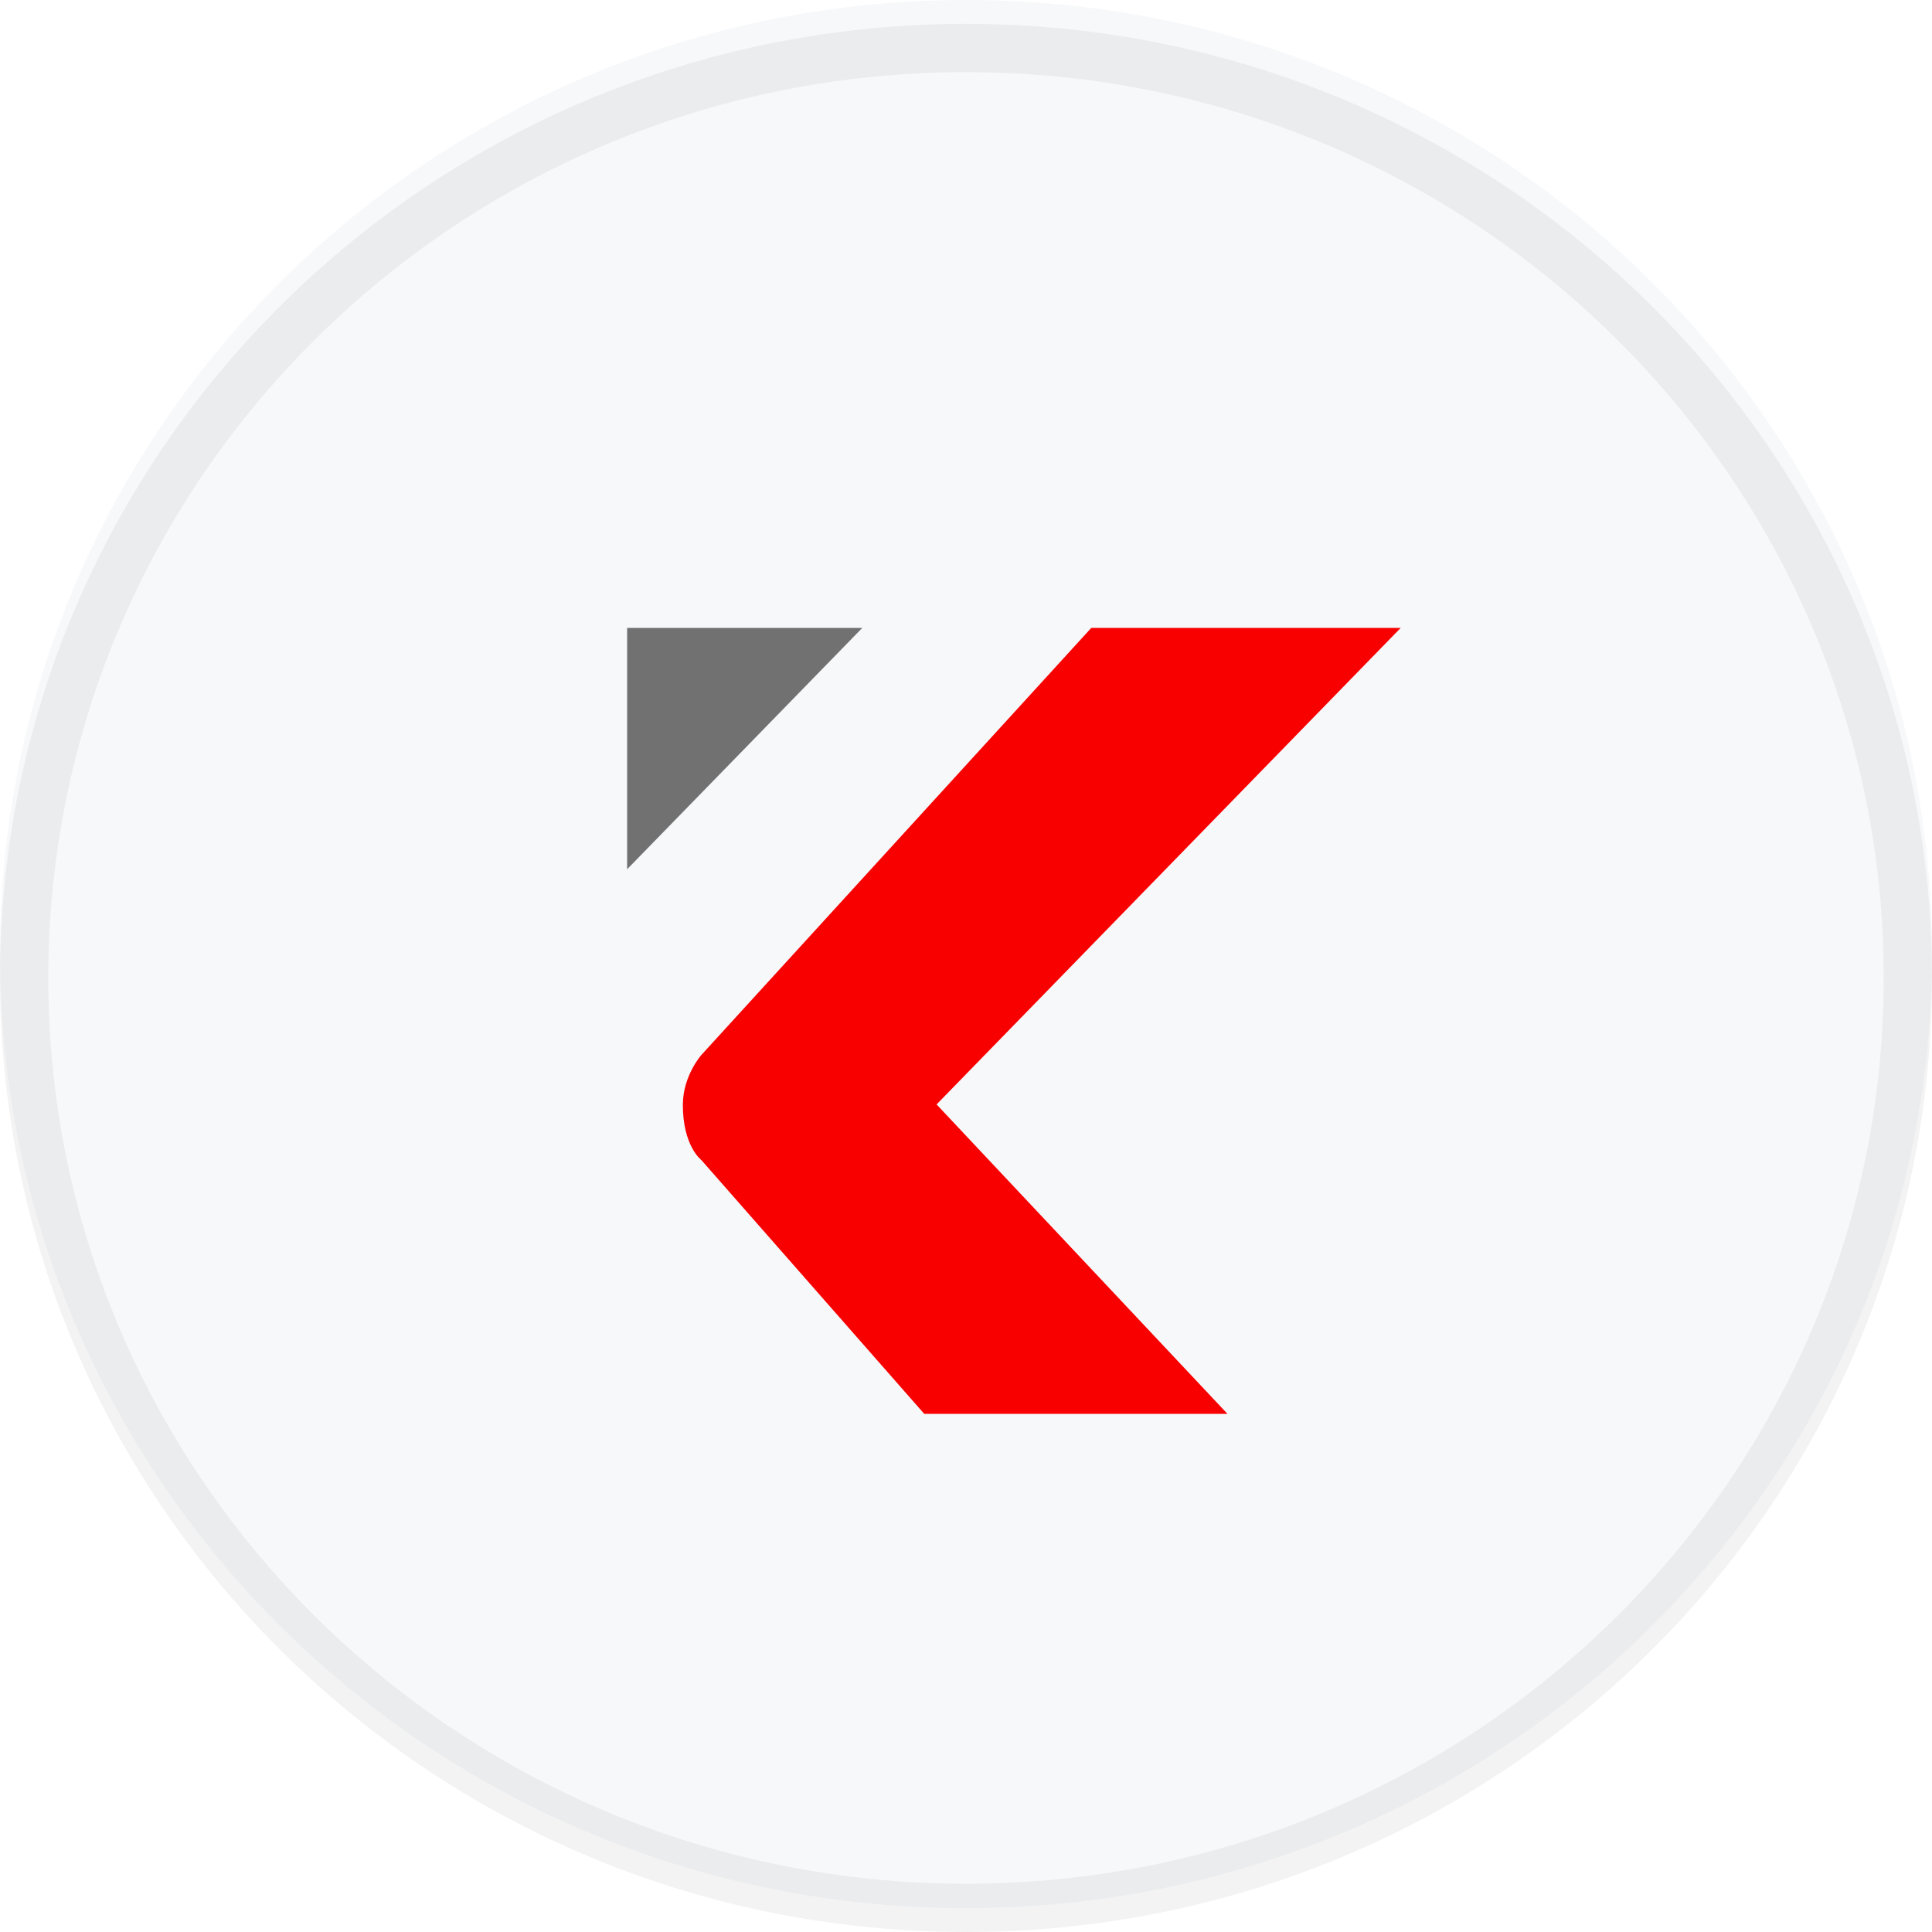
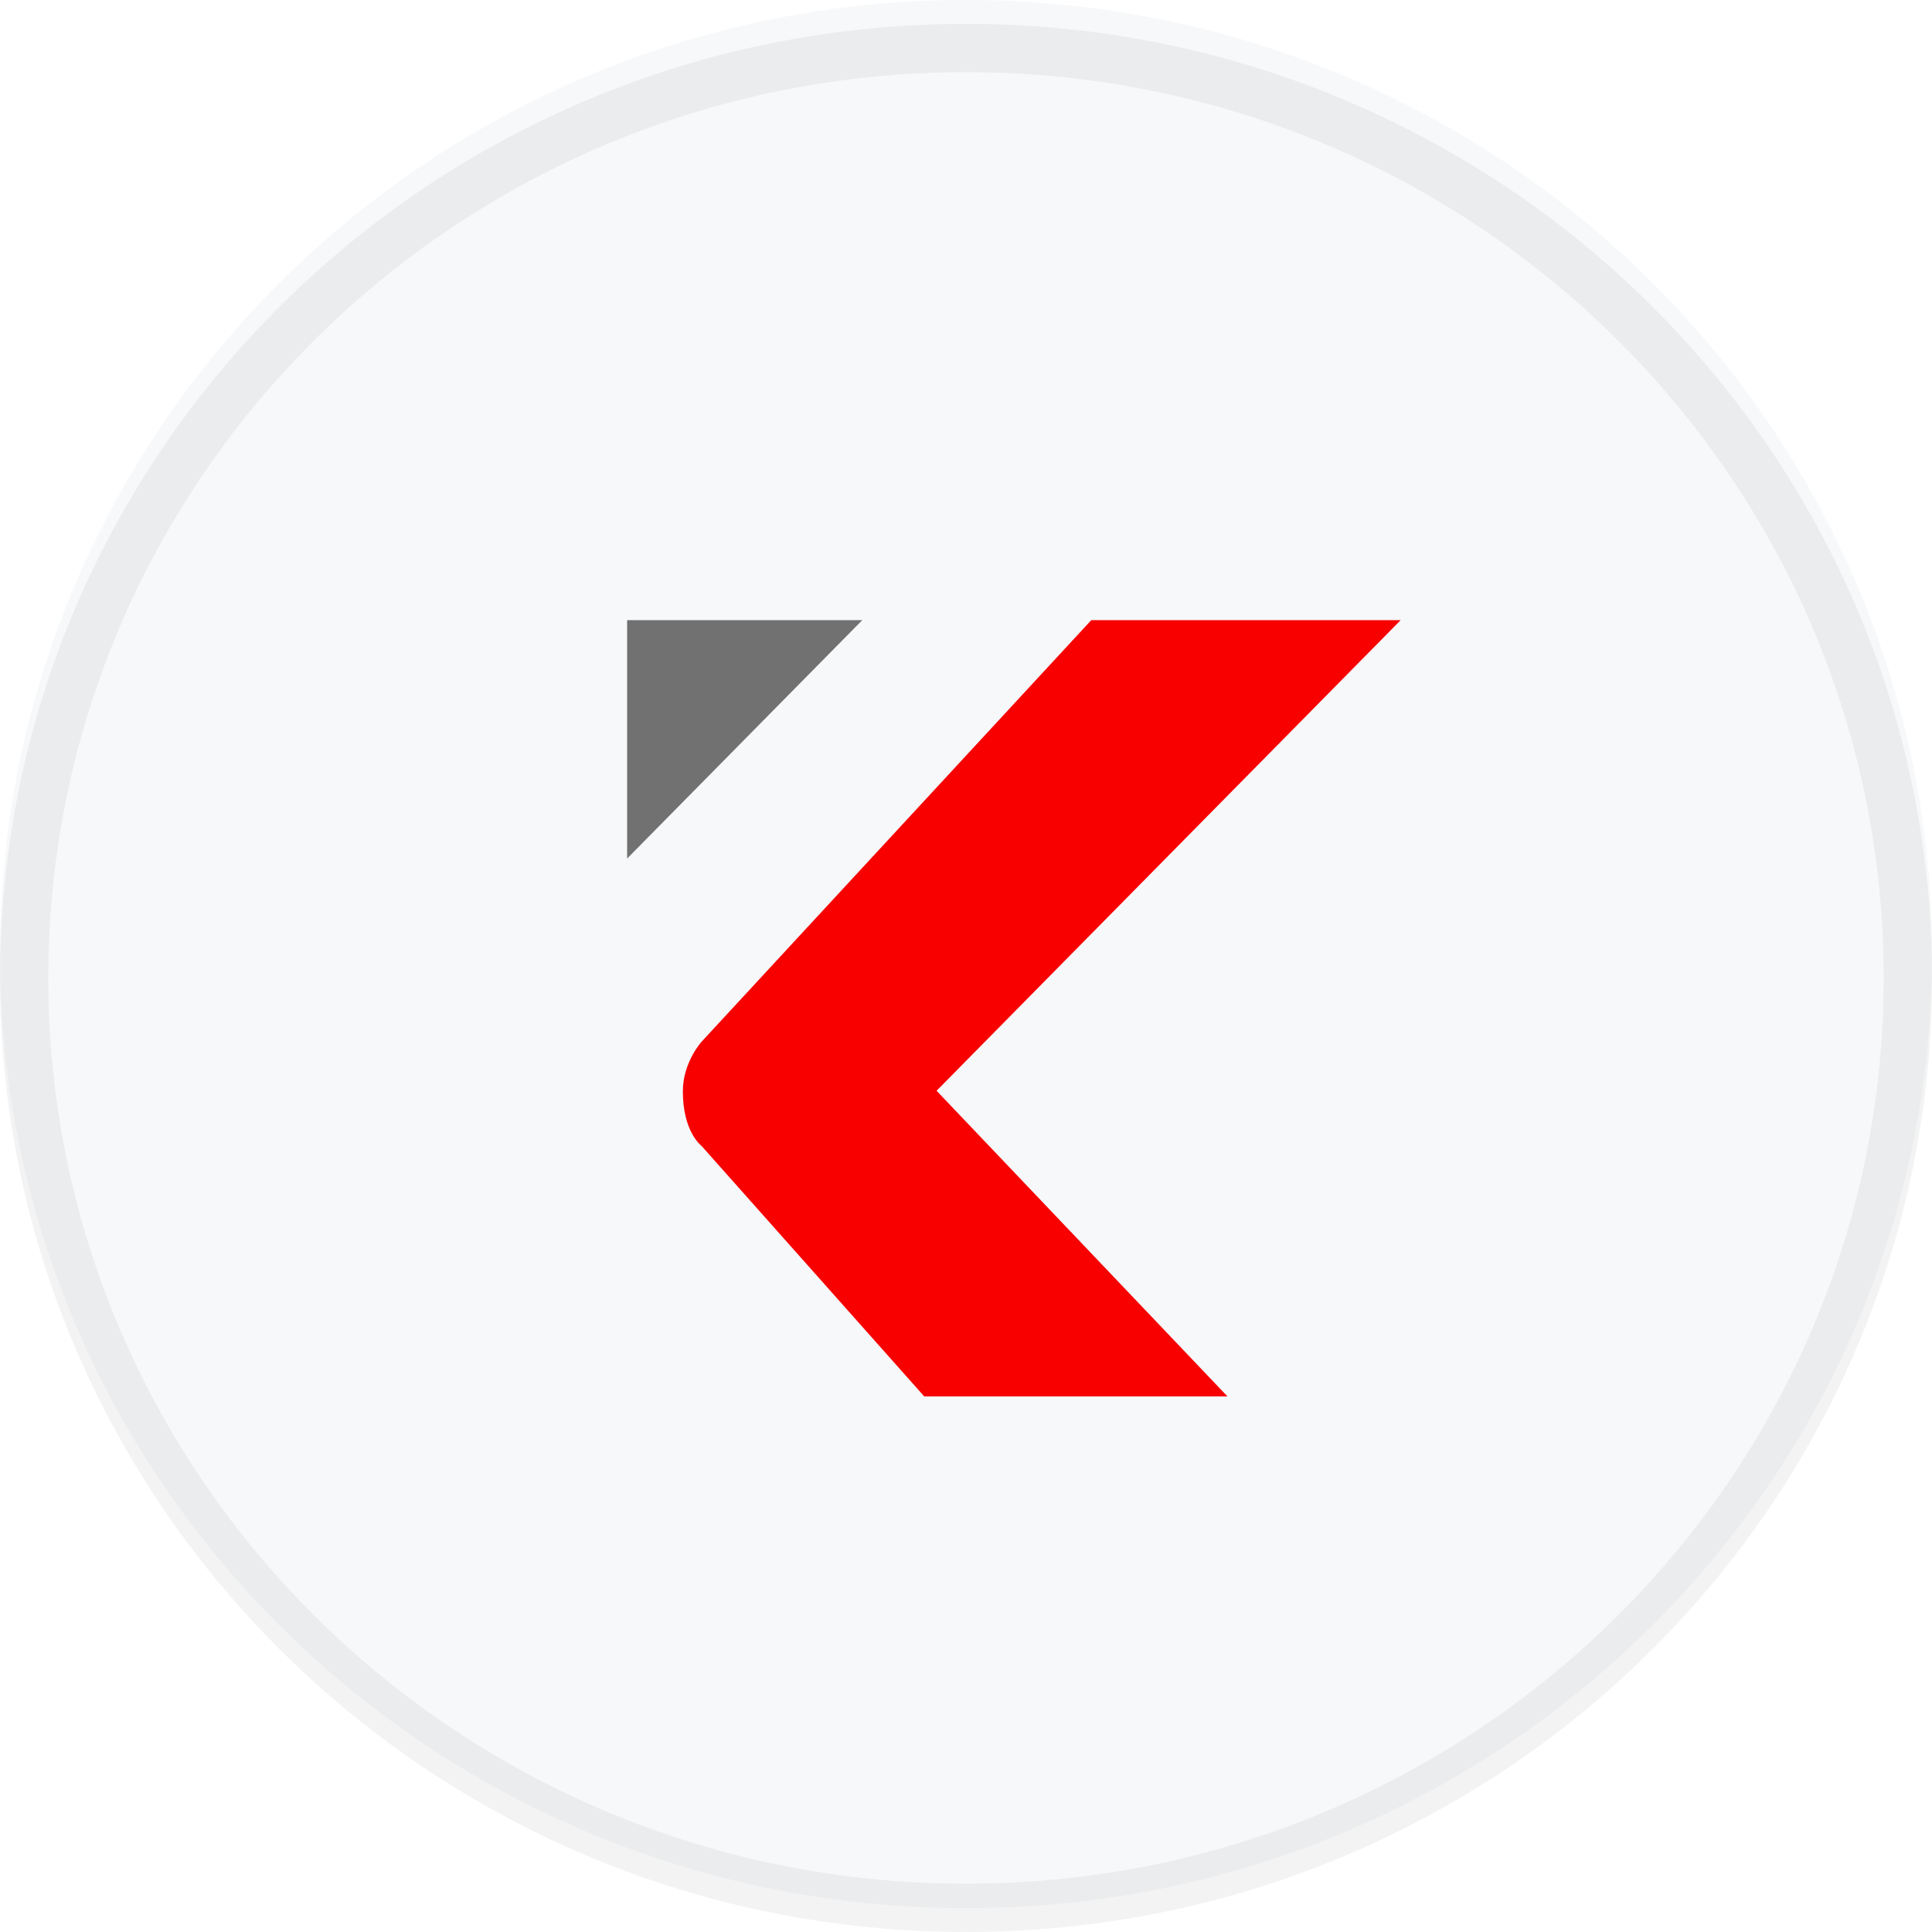
<svg xmlns="http://www.w3.org/2000/svg" width="40" height="40" viewBox="0 0 40 40" fill="none">
  <ellipse cx="20" cy="19.753" rx="20" ry="19.753" fill="#F6F8FA" />
-   <path d="M12.984 17.997V13H17.853L12.984 17.997Z" fill="#717171" />
-   <path d="M29 13H22.594L14.522 21.841C14.522 21.841 14.141 22.269 14.138 22.866C14.133 23.727 14.522 24.019 14.522 24.019L19.135 29.272H25.413L19.391 22.866L29 13Z" fill="#F80000" />
+   <path d="M12.984 17.775V12.839H17.853L12.984 17.775Z" fill="#717171" />
+   <path d="M29 12.839H22.594L14.522 21.571C14.522 21.571 14.141 21.994 14.138 22.583C14.133 23.434 14.522 23.722 14.522 23.722L19.135 28.911H25.413L19.391 22.583L29 12.839Z" fill="#F80000" />
  <path d="M20 0.994C30.775 0.994 39.5 9.619 39.5 20.247C39.5 30.874 30.775 39.5 20 39.5C9.225 39.5 0.5 30.874 0.5 20.247C0.5 9.619 9.225 0.994 20 0.994Z" stroke="black" stroke-opacity="0.05" />
</svg>
